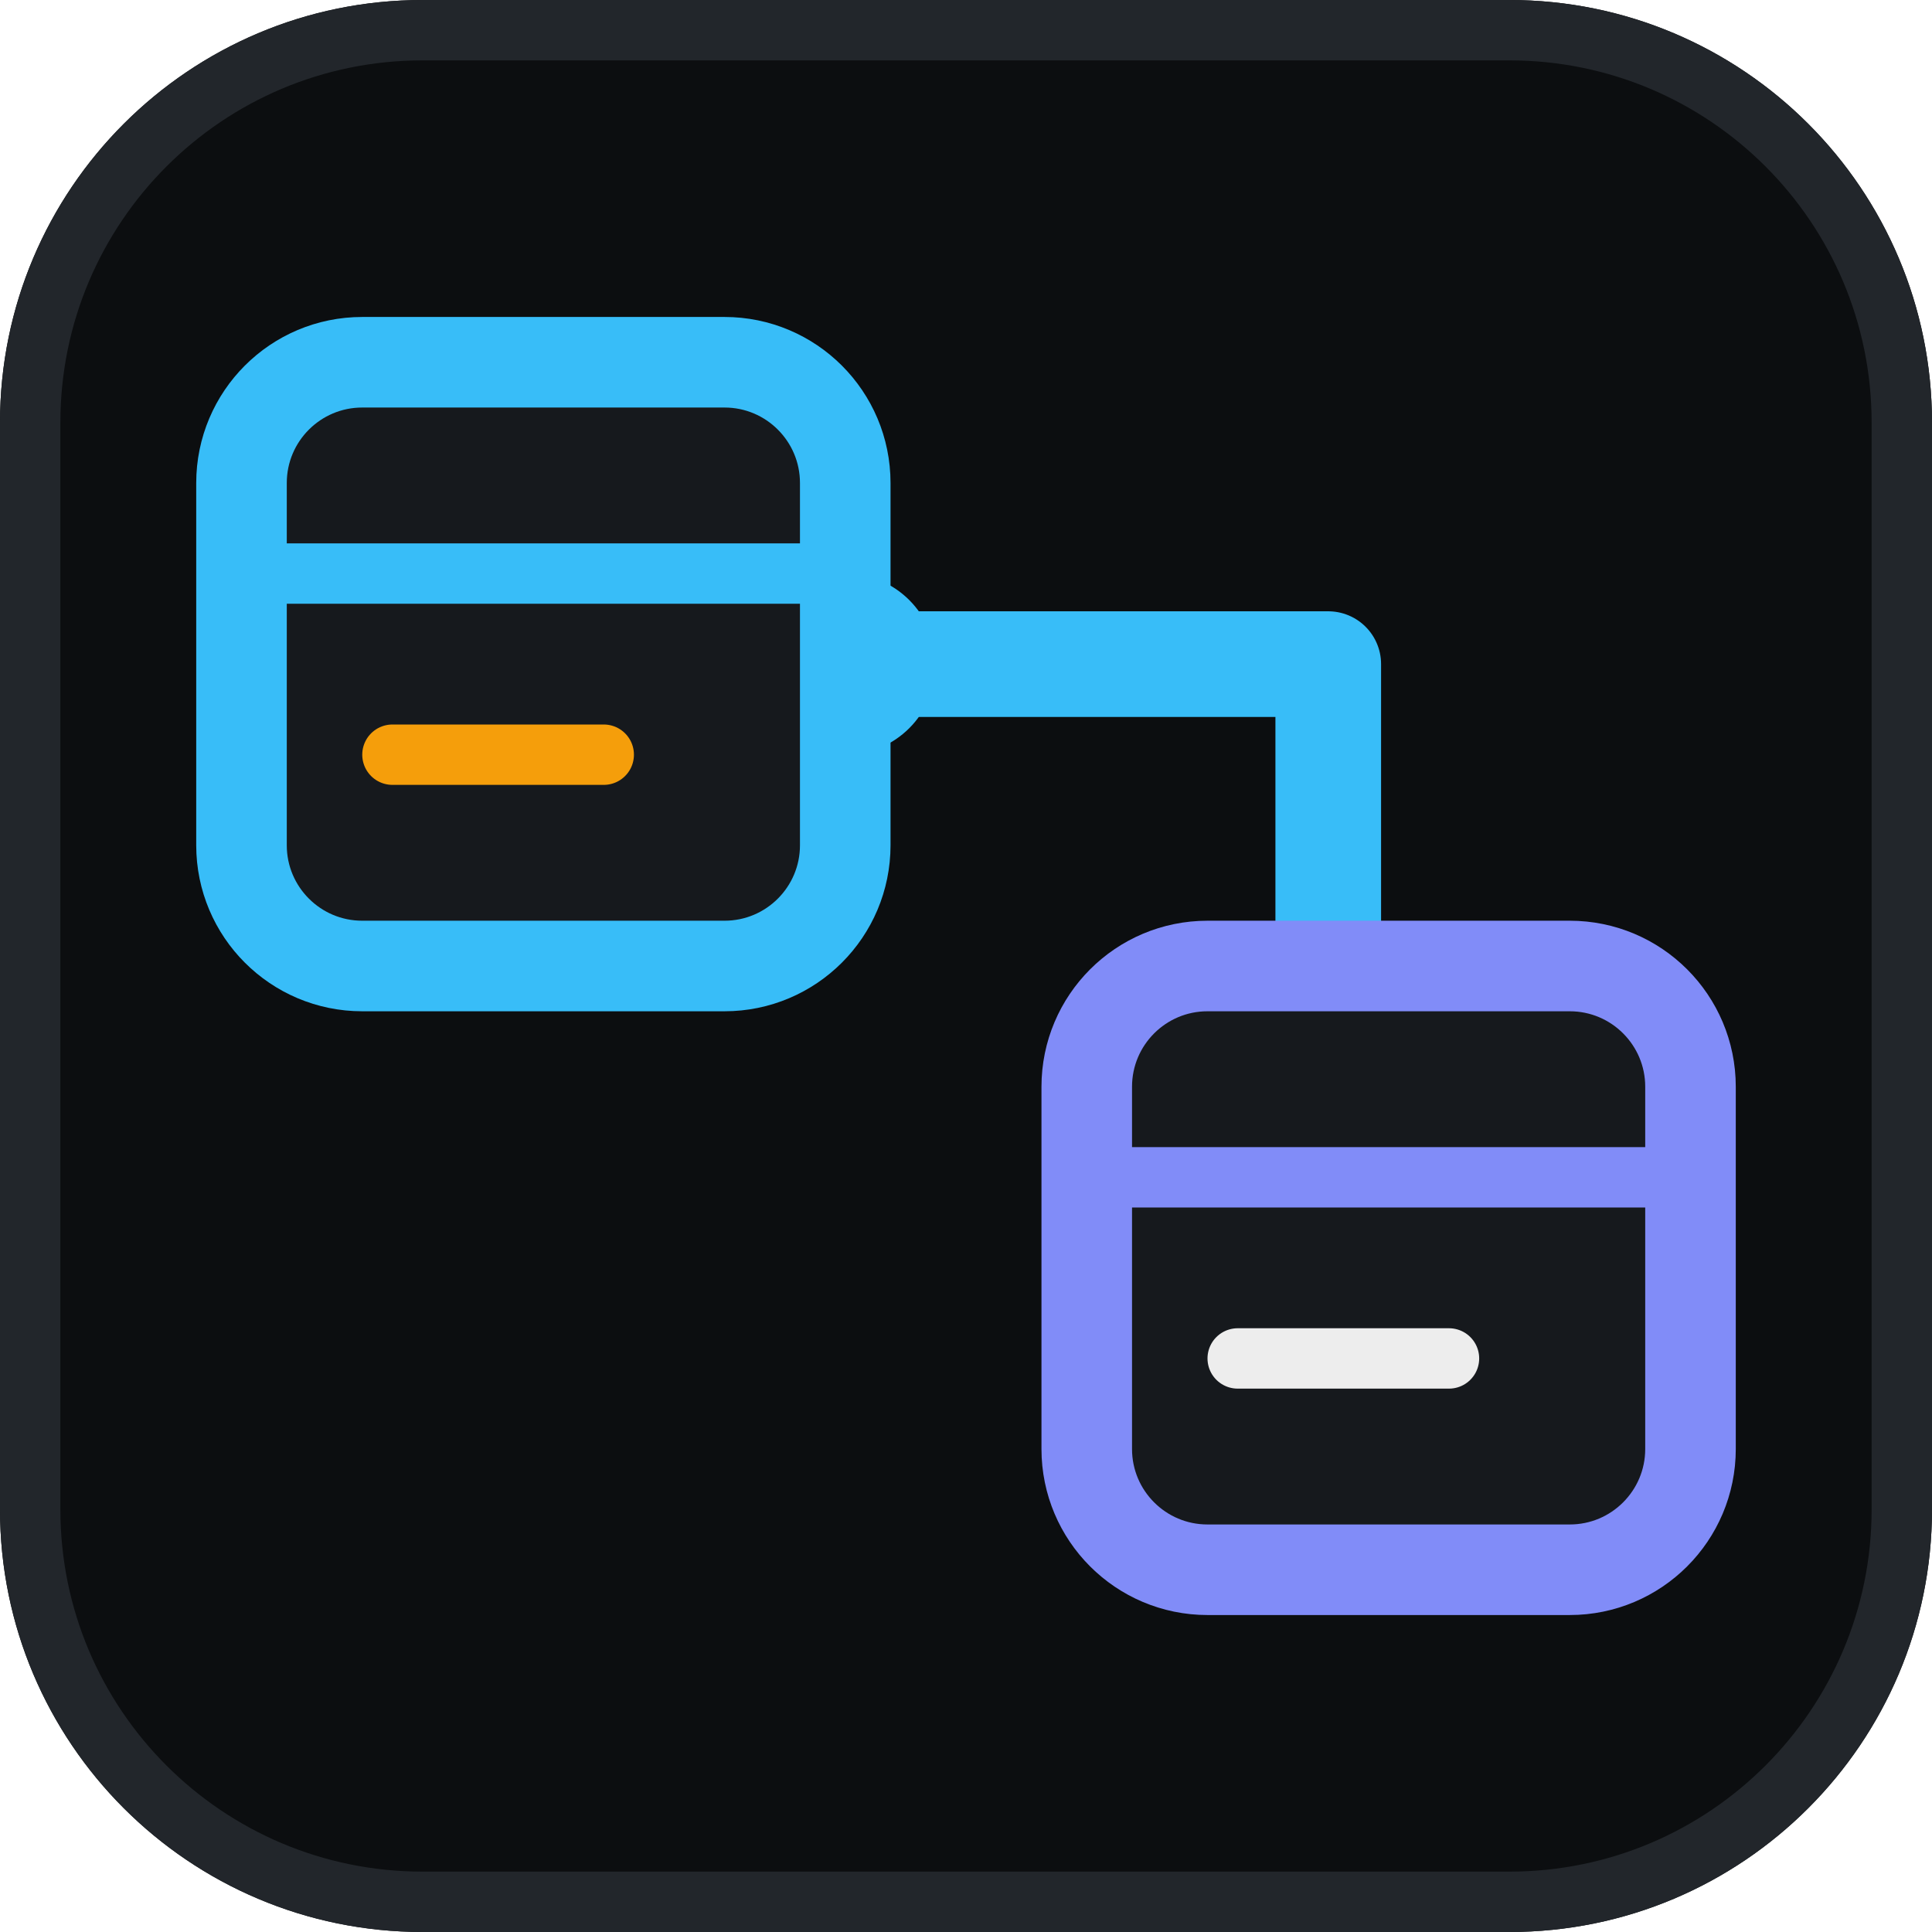
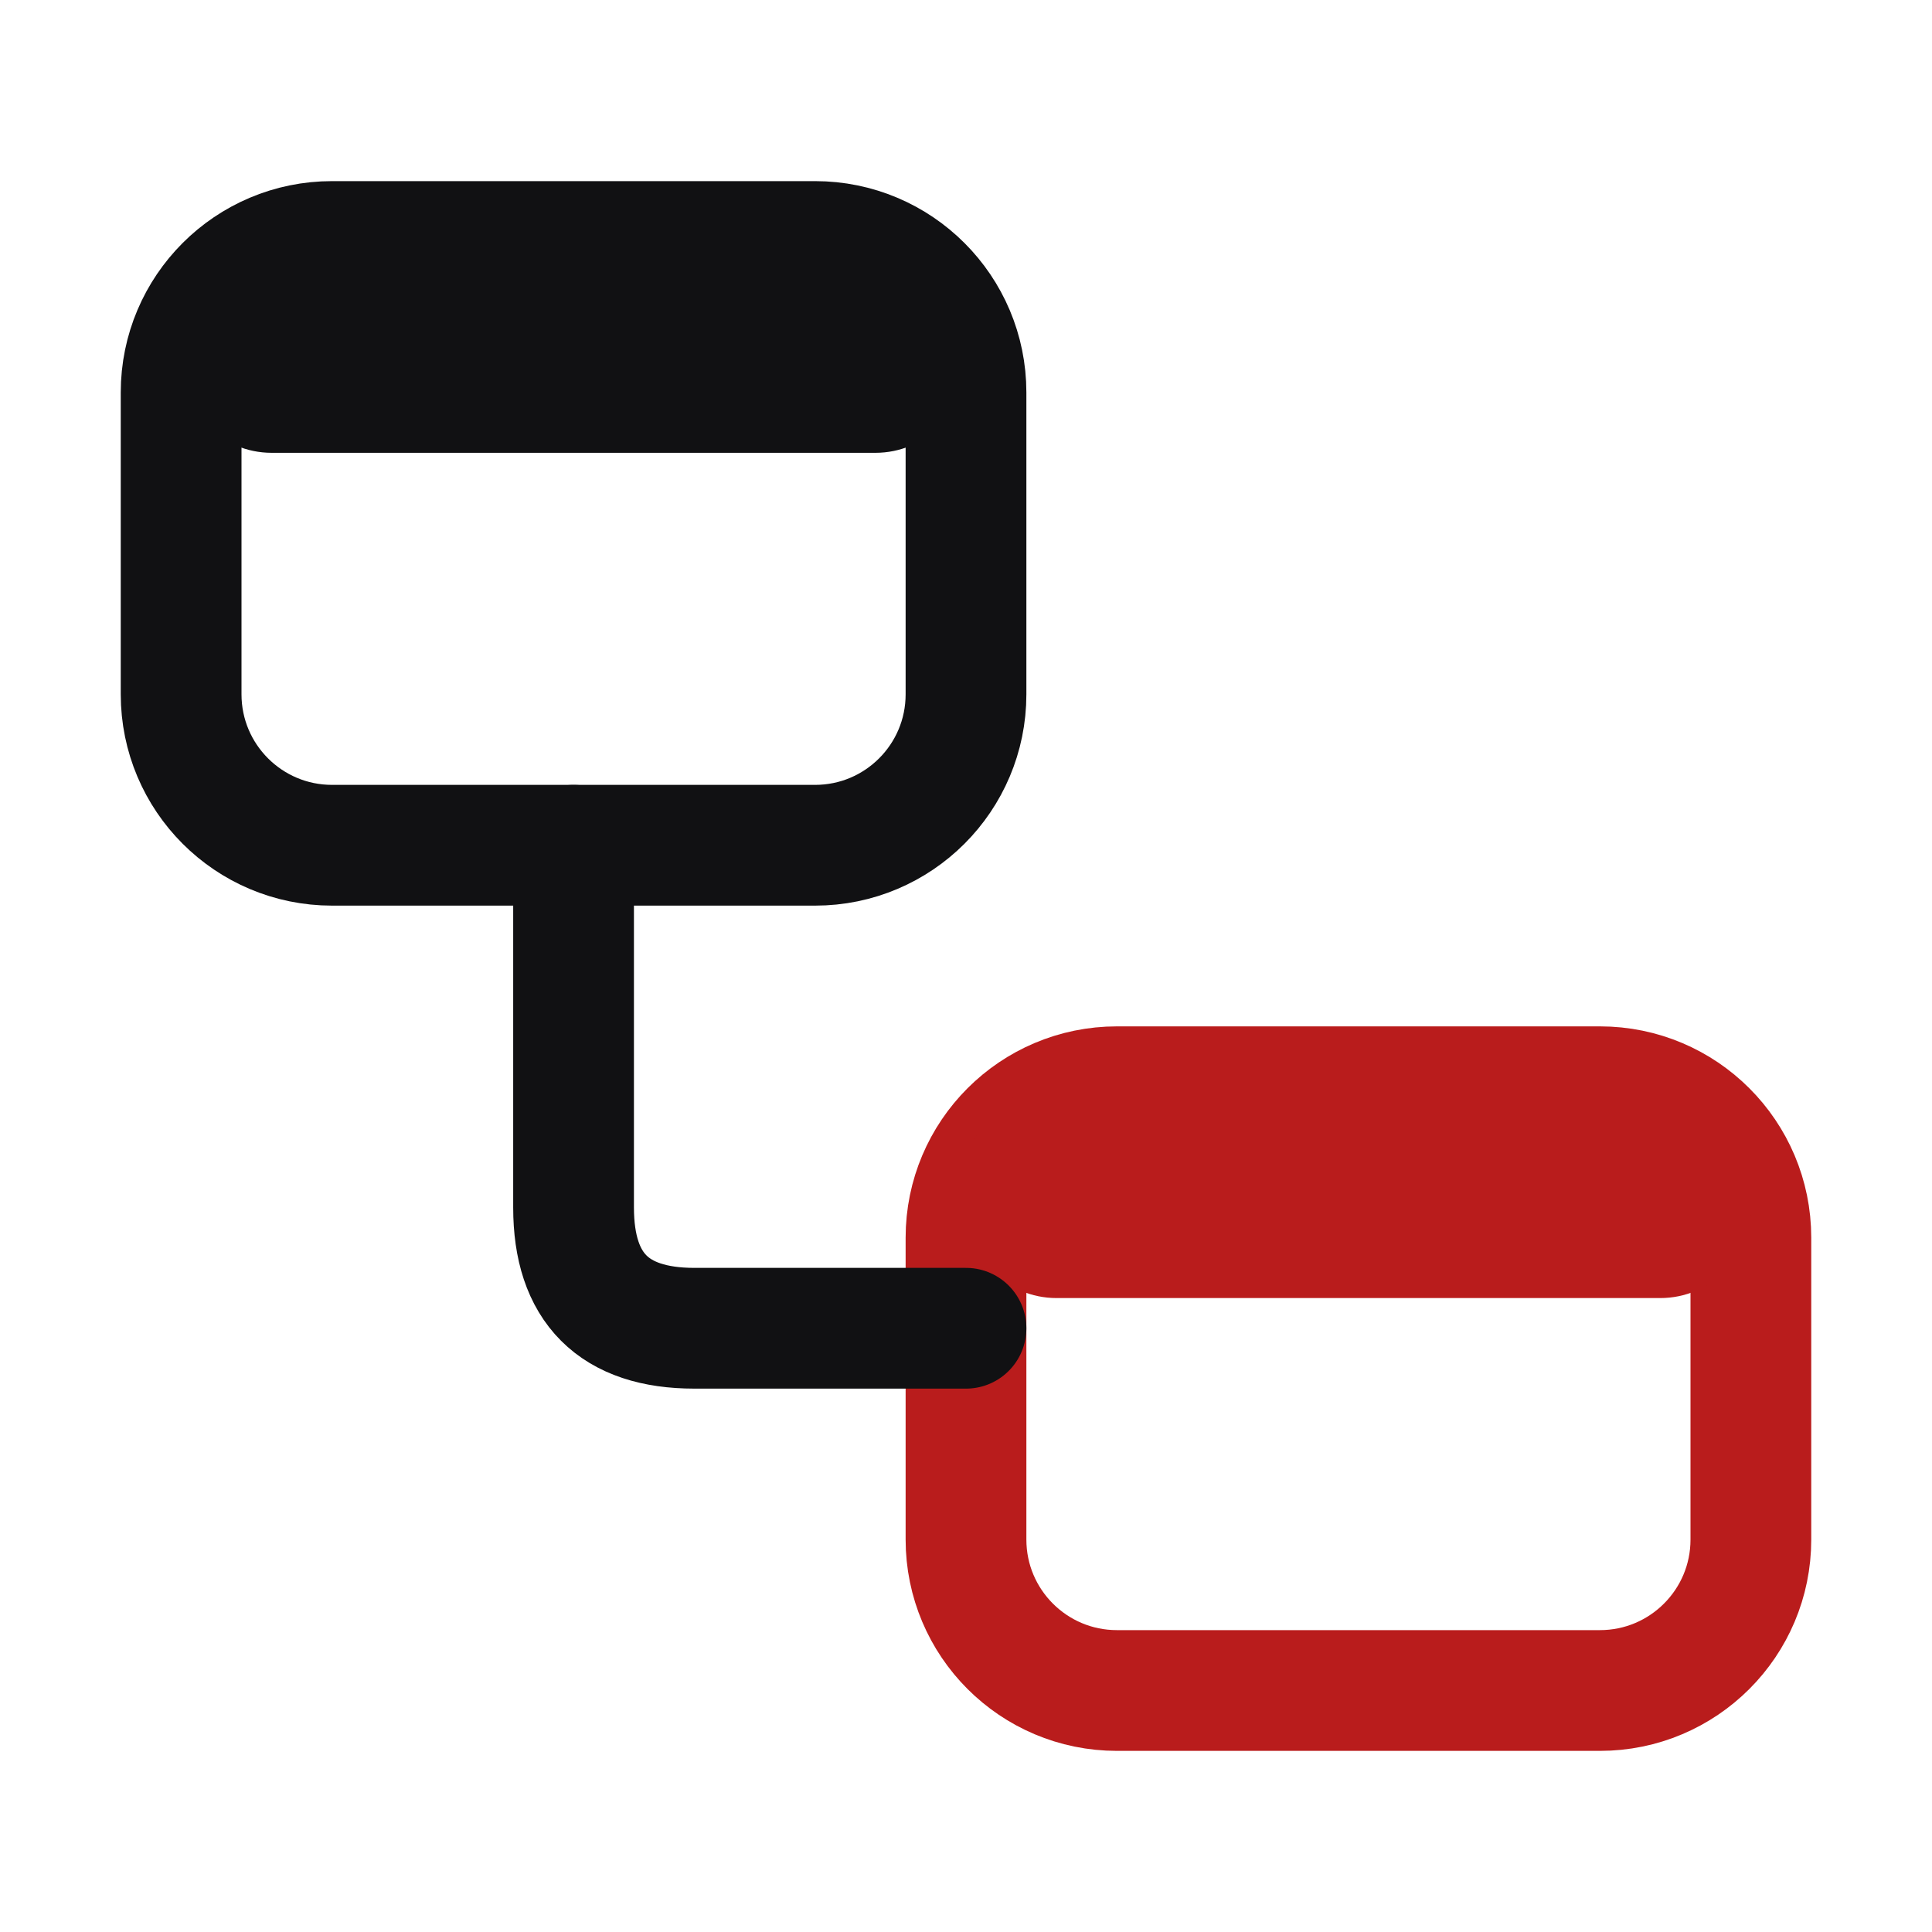
- <svg xmlns="http://www.w3.org/2000/svg" viewBox="0 0 32 32" fill="none">
-   <rect width="32" height="32" rx="7" fill="#0c0e10" />
-   <rect x="0.5" y="0.5" width="31" height="31" rx="6.5" stroke="#22262b" />
-   <path d="M 14 11 H 22 V 17" stroke="#38bdf8" stroke-width="1.75" stroke-linecap="round" stroke-linejoin="round" />
-   <circle cx="22" cy="17" r="1.5" fill="#38bdf8" />
-   <circle cx="14" cy="11" r="1.5" fill="#38bdf8" />
-   <rect x="4" y="6" width="10" height="10" rx="2" fill="#16191d" stroke="#38bdf8" stroke-width="1.5" />
-   <line x1="4" y1="9.5" x2="14" y2="9.5" stroke="#38bdf8" stroke-width="1" />
-   <line x1="6.5" y1="12.5" x2="10" y2="12.5" stroke="#f59e0b" stroke-width="1" stroke-linecap="round" />
-   <rect x="18" y="16" width="10" height="10" rx="2" fill="#16191d" stroke="#818cf8" stroke-width="1.5" />
-   <line x1="18" y1="19.5" x2="28" y2="19.5" stroke="#818cf8" stroke-width="1" />
-   <line x1="20.5" y1="22.5" x2="24" y2="22.5" stroke="#ededed" stroke-width="1" stroke-linecap="round" />
+ <svg xmlns="http://www.w3.org/2000/svg" viewBox="0 0 64 64">
+   <rect x="6" y="8" width="26" height="20" rx="5" fill="none" stroke="#111113" stroke-width="4" />
+   <rect x="6" y="8" width="26" height="7" rx="3" fill="#111113" />
+   <rect x="32" y="36" width="26" height="20" rx="5" fill="none" stroke="#b91c1c" stroke-width="4" />
+   <rect x="32" y="36" width="26" height="7" rx="3" fill="#b91c1c" />
+   <path d="M19 28 V40 Q19 44 23 44 H32" fill="none" stroke="#111113" stroke-width="4" stroke-linecap="round" />
</svg>
